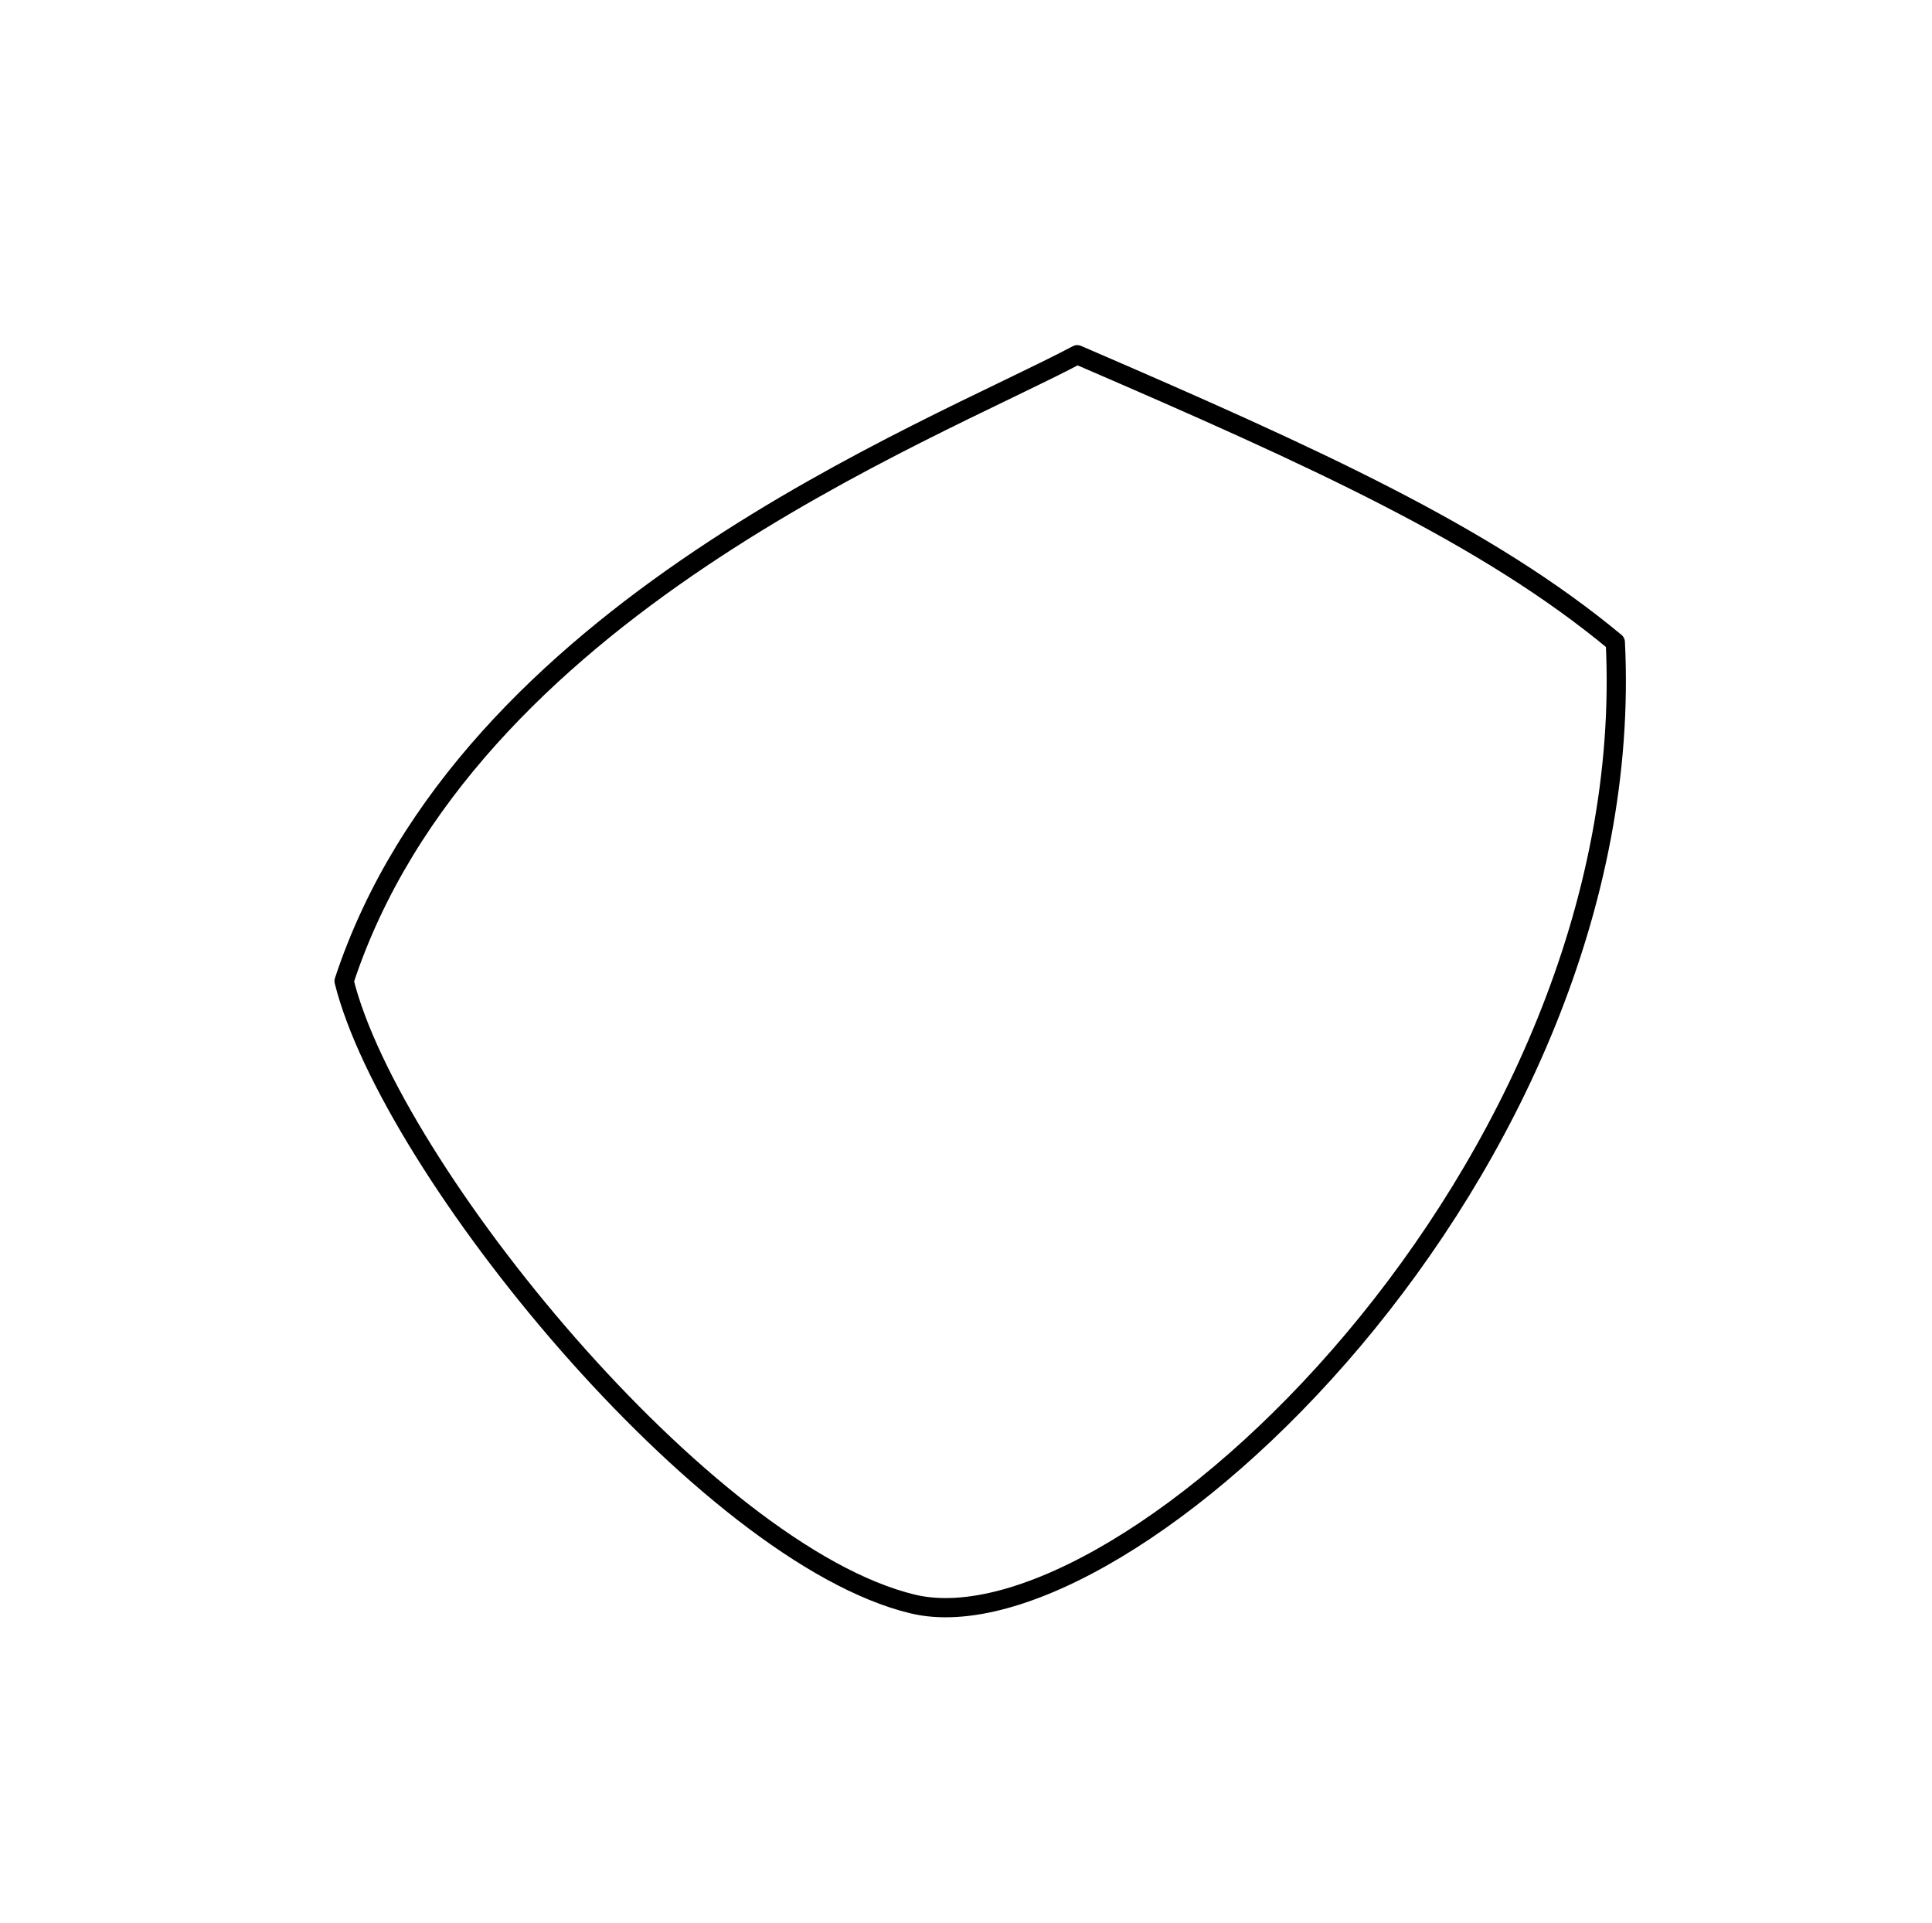
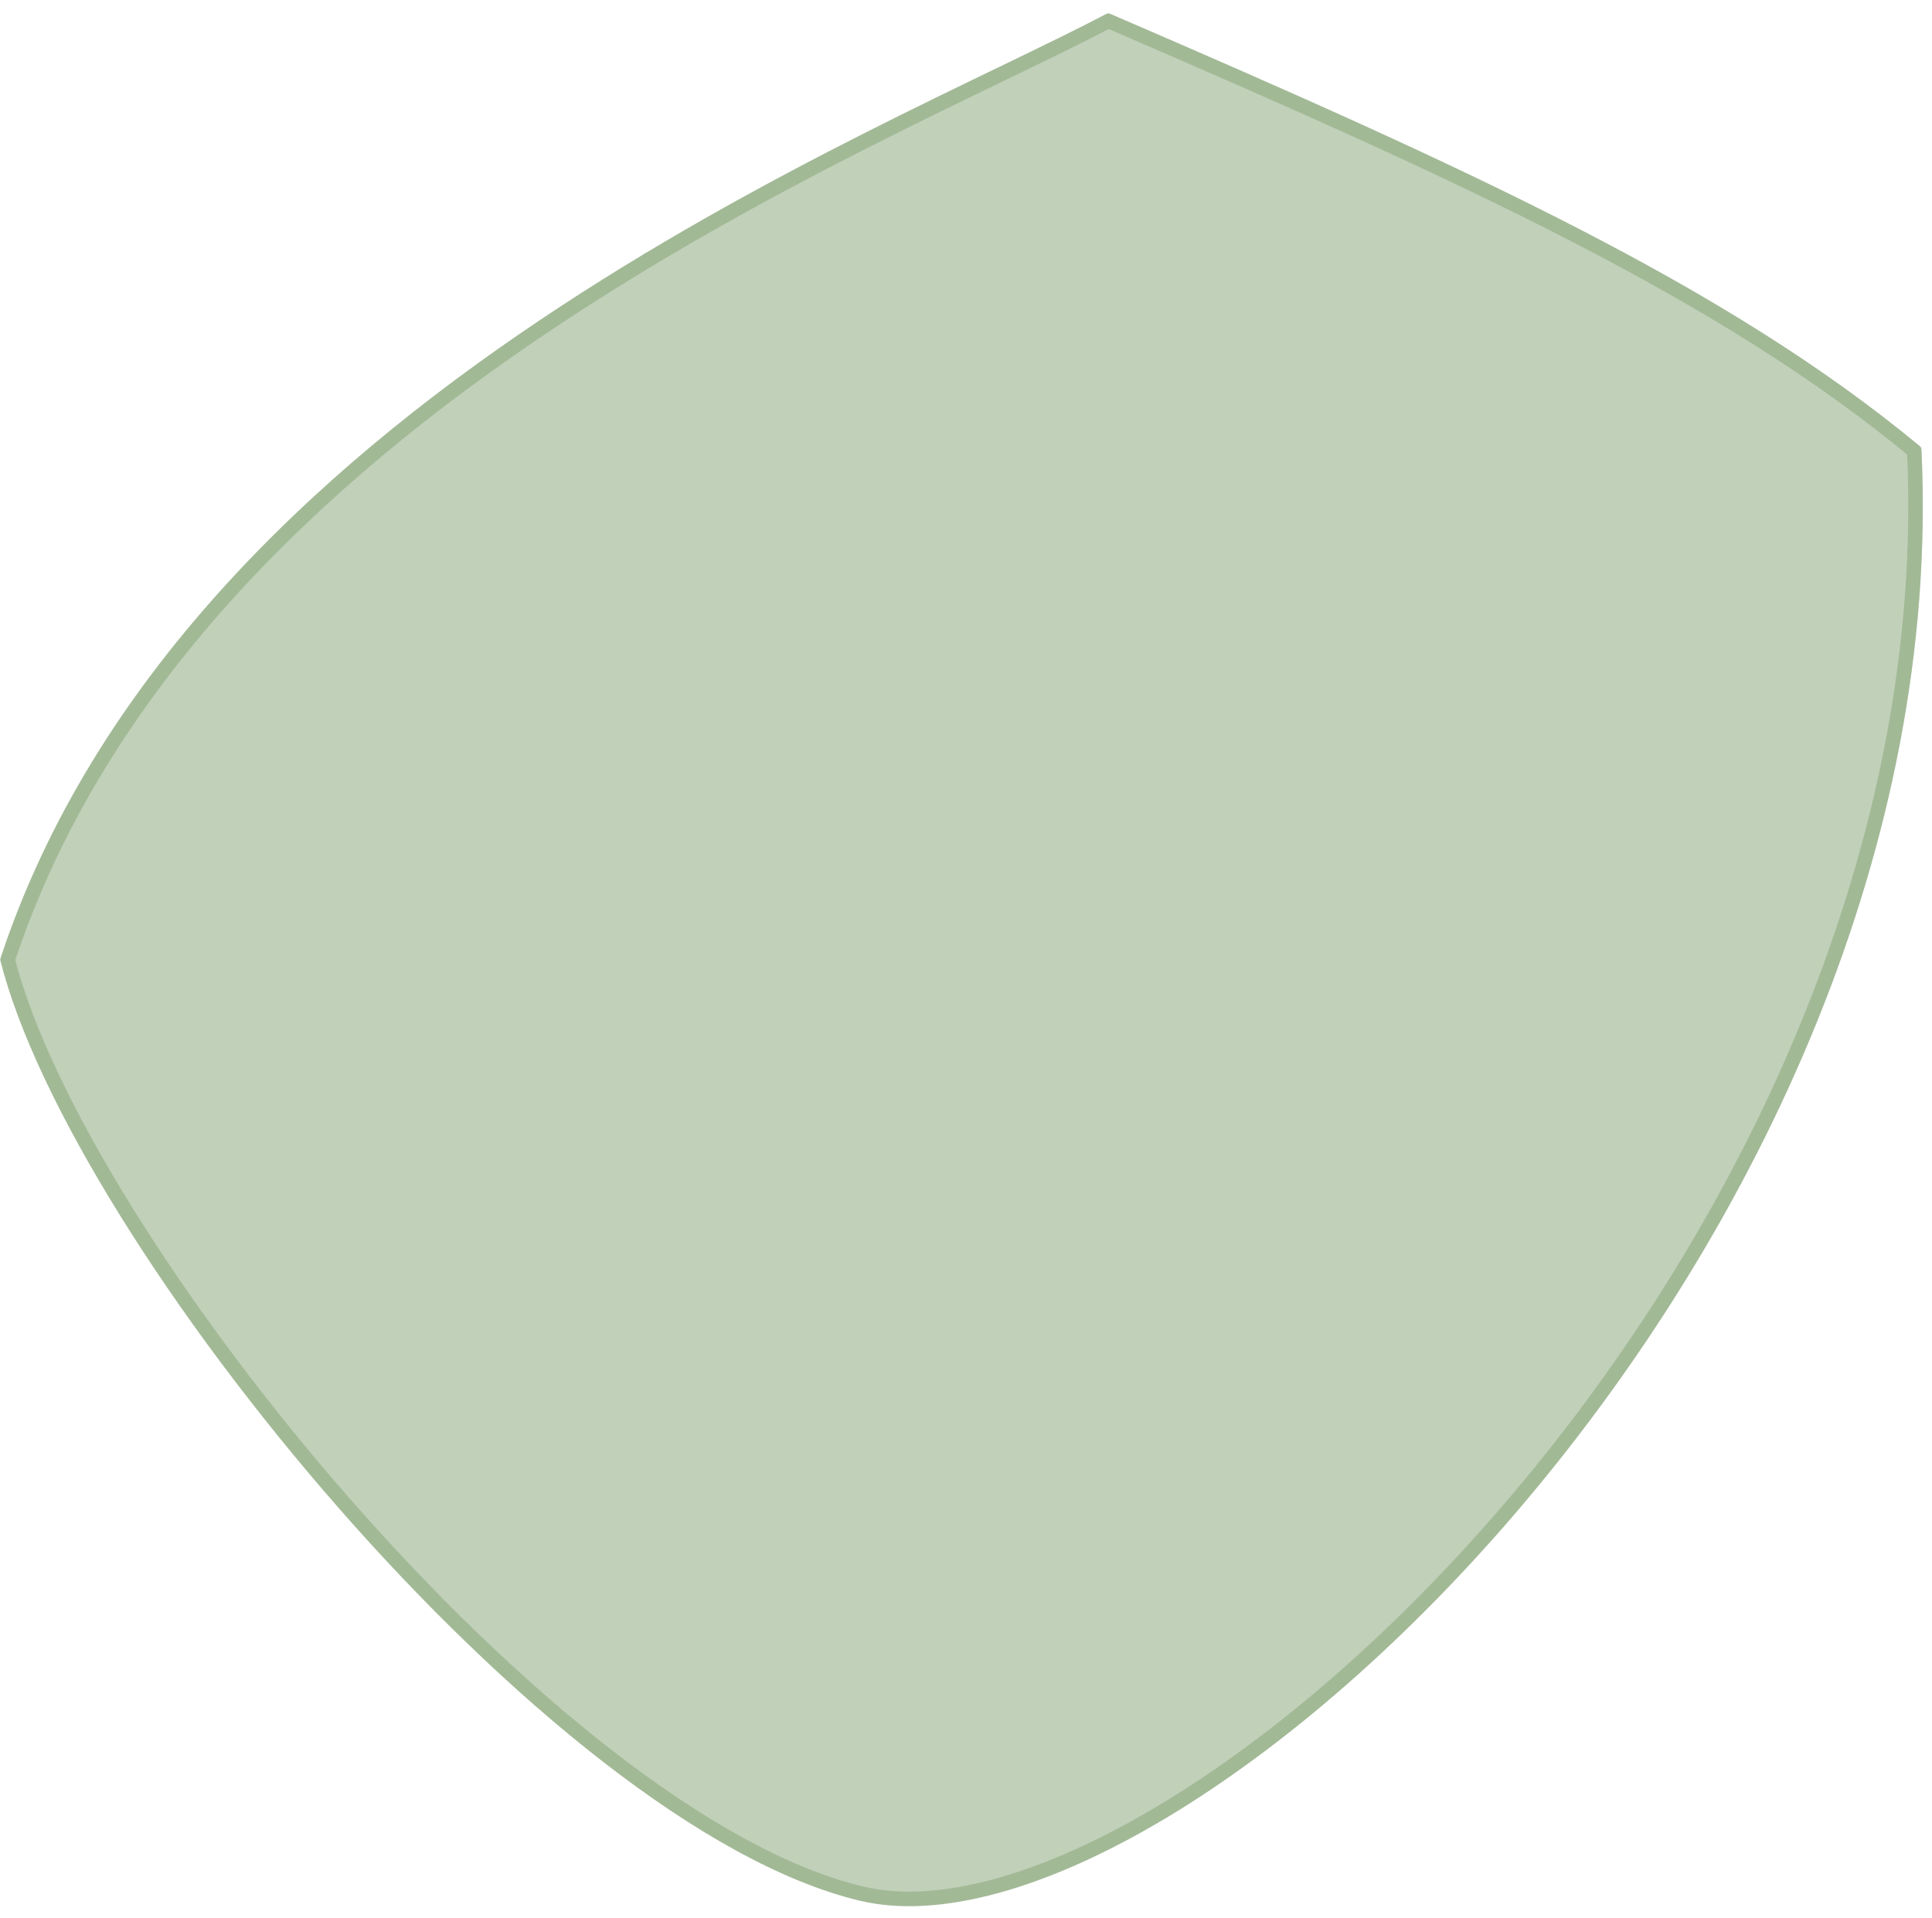
- <svg xmlns="http://www.w3.org/2000/svg" width="201" height="200" viewBox="0 0 201 200" fill="none">
-   <path d="M94.97 166.855C73.382 161.687 40.638 121.537 35.798 102.056C48.496 63.488 96.552 45.124 112.074 36.901C137.211 47.737 154.749 55.76 168.054 66.808C170.792 121.614 117.009 172.134 94.97 166.855Z" stroke="currentColor" stroke-width="2" stroke-linecap="round" stroke-linejoin="round" />
+ <svg xmlns="http://www.w3.org/2000/svg" width="133" height="132" viewBox="0 0 133 132" fill="none">
+   <path d="M59.182 130.847C37.594 125.679 4.85 85.529 0.01 66.049C12.708 27.48 60.764 9.117 76.285 0.894C101.423 11.73 118.961 19.752 132.266 30.8C135.004 85.607 81.221 136.126 59.182 130.847Z" fill="#85A374" fill-opacity="0.5" />
+   <path d="M76.307 1.446C101.234 12.194 118.596 20.156 131.777 31.045C133.058 58.203 120.398 84.324 104.634 103.032C96.734 112.408 88.07 119.902 80.027 124.719C71.958 129.551 64.61 131.633 59.296 130.361C54 129.093 47.972 125.663 41.815 120.886C35.664 116.114 29.419 110.026 23.69 103.485C17.962 96.944 12.757 89.96 8.685 83.401C4.648 76.898 1.743 70.843 0.53 66.069C6.855 47.009 21.9 32.897 37.367 22.508C52.743 12.179 68.42 5.594 76.307 1.446Z" stroke="#85A374" stroke-opacity="0.5" stroke-linecap="round" stroke-linejoin="round" />
</svg>
